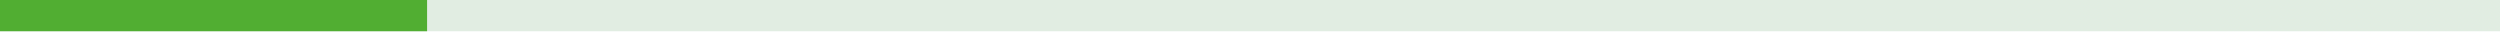
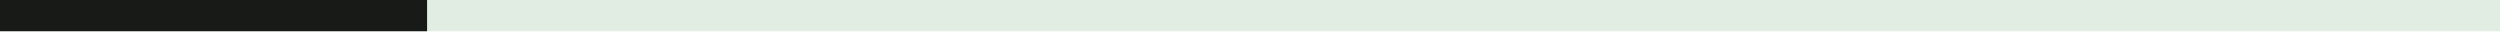
<svg xmlns="http://www.w3.org/2000/svg" id="progress_bar" width="1200" height="15" viewBox="0 0 1200 15">
  <rect id="Rectangle_2" data-name="Rectangle 2" width="1200" height="15" fill="#e1ede2" />
-   <rect id="Rectangle_3" data-name="Rectangle 3" width="205" height="15" fill="#51ae32" />
+   <rect id="Rectangle_3" data-name="Rectangle 3" width="205" height="15" fill="#181a17" />
</svg>
